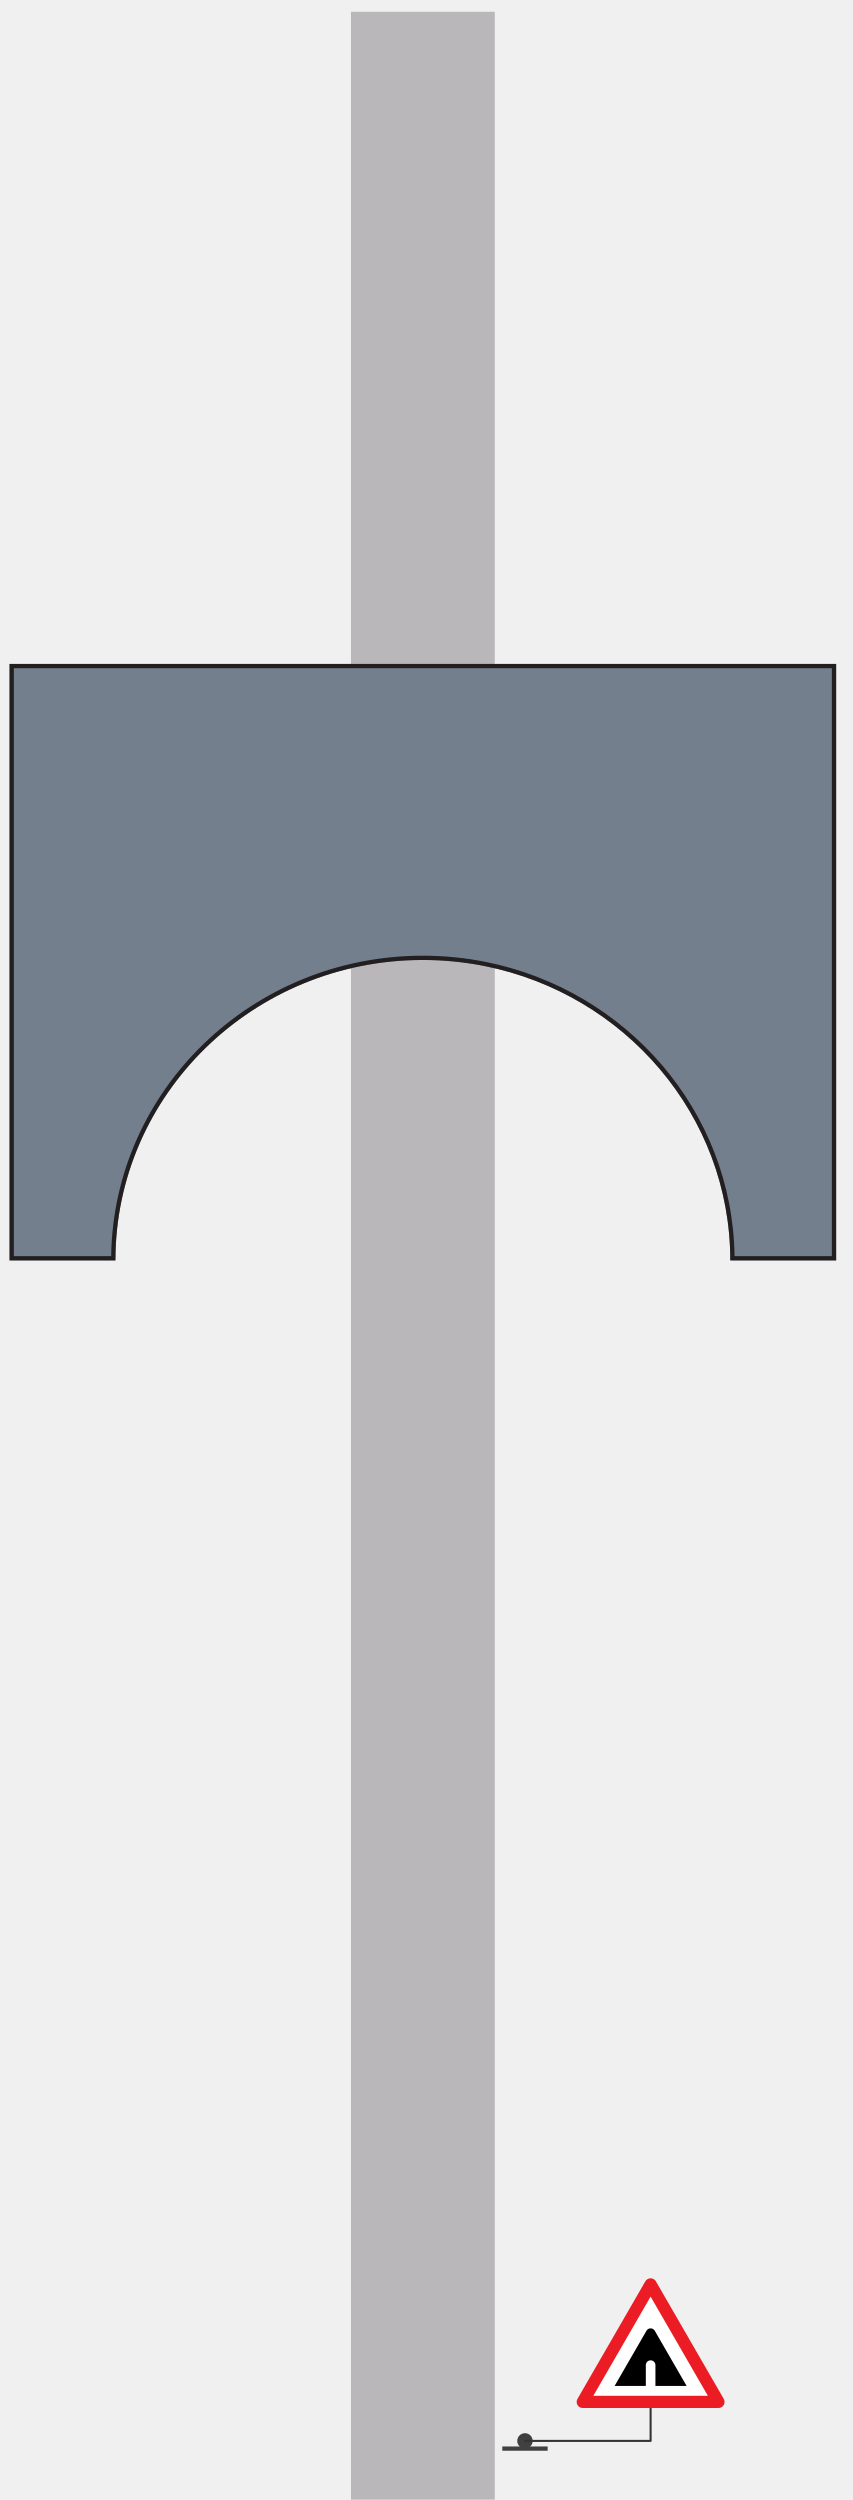
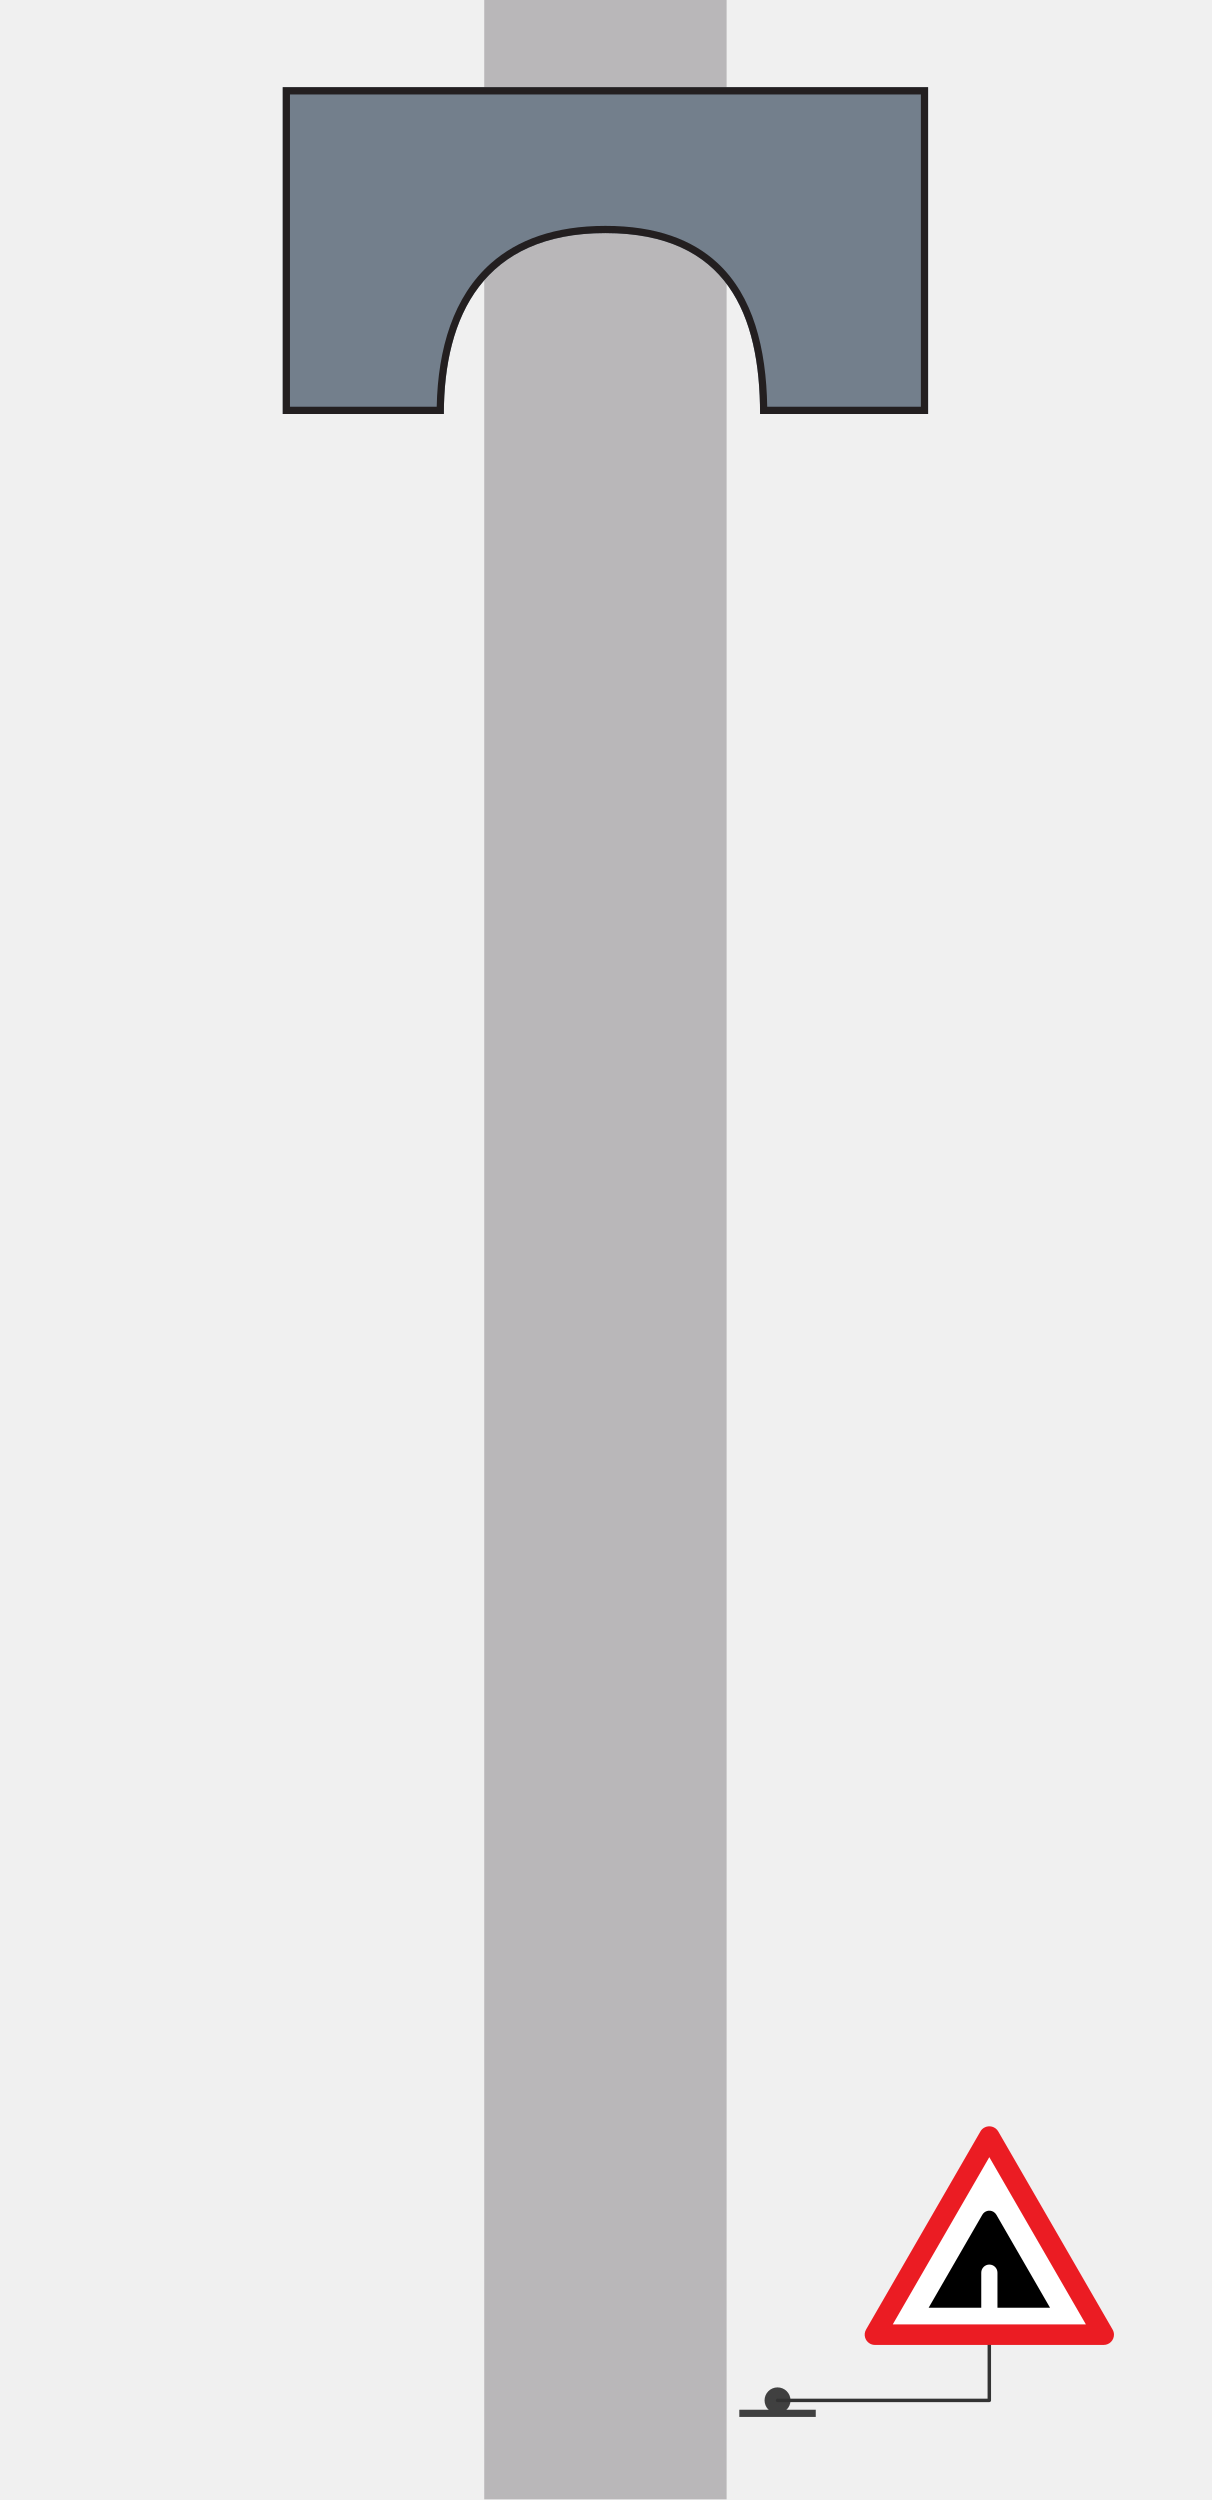
- <svg xmlns="http://www.w3.org/2000/svg" xmlns:ns1="https://www.affinity.studio/" width="100%" height="100%" viewBox="0 0 415 1217" version="1.1" xml:space="preserve" style="fill-rule:evenodd;clip-rule:evenodd;stroke-linecap:square;stroke-linejoin:round;stroke-miterlimit:1.5;">
-   <rect id="車種與通行條件限制" x="-316.01" y="-86.883" width="2214.477" height="1635.874" style="fill:none;" />
-   <rect x="170.845" y="5.725" width="70" height="1211.085" style="fill:rgb(185,183,185);" />
+ <svg xmlns="http://www.w3.org/2000/svg" xmlns:ns1="https://www.affinity.studio/" width="100%" height="100%" viewBox="0 0 350 722" version="1.1" xml:space="preserve" style="fill-rule:evenodd;clip-rule:evenodd;stroke-linecap:square;stroke-linejoin:round;stroke-miterlimit:1.5;">
+   <rect id="車種與通行條件限制" x="-347.01" y="-581.883" width="2214.477" height="1635.874" style="fill:none;" />
+   <rect x="139.845" y="-5.275" width="70" height="727.085" style="fill:rgb(185,183,185);" />
  <g id="車道邊線">
    </g>
  <g id="車道邊線1" ns1:id="車道邊線">
    </g>
  <g>
    <g id="立桿">
-       <path d="M245.552,1191.977L265.552,1191.977" style="fill:none;stroke:rgb(64,64,64);stroke-width:2.08px;" />
-       <circle cx="255.552" cy="1188.227" r="3.75" style="fill:rgb(64,64,64);" />
+       <path d="M214.552,696.977L234.552,696.977" style="fill:none;stroke:rgb(64,64,64);stroke-width:2.08px;" />
+       <circle cx="224.552" cy="693.227" r="3.75" style="fill:rgb(64,64,64);" />
    </g>
-     <path d="M255.552,1188.227L316.714,1188.227L316.714,1152.041" style="fill:none;stroke:rgb(51,51,51);stroke-width:1px;stroke-linecap:round;stroke-miterlimit:2;" />
-     <path id="形狀-1" ns1:id="形狀 1" d="M345.858,1167.08L287.69,1167.152L316.714,1116.736L345.858,1167.08Z" style="fill:white;" />
-     <path id="_-Compound-Path-" ns1:id="&lt;Compound Path&gt;" d="M281.122,1167.768L314.146,1110.56C314.402,1110.104 314.778,1109.728 315.234,1109.472C316.65,1108.656 318.474,1109.144 319.29,1110.56L352.314,1167.768C352.578,1168.216 352.714,1168.728 352.714,1169.256C352.714,1170.896 351.386,1172.216 349.746,1172.216L283.69,1172.216C283.17,1172.216 282.658,1172.088 282.21,1171.824C280.786,1171.008 280.298,1169.192 281.122,1167.768ZM288.834,1166.28L344.602,1166.28L316.714,1117.984L288.834,1166.28Z" style="fill:rgb(235,28,35);" />
-     <path id="_-Path-" ns1:id="&lt;Path&gt;" d="M314.698,1134.616C315.346,1133.496 316.778,1133.112 317.89,1133.76C318.25,1133.968 318.546,1134.264 318.746,1134.616L334.25,1161.472L319.066,1161.472L319.066,1151.352C319.066,1150.056 318.018,1149.008 316.722,1149.008C315.434,1149.008 314.386,1150.056 314.386,1151.352L314.386,1161.472L299.194,1161.472L314.698,1134.616Z" style="fill-rule:nonzero;" />
+     <path d="M224.552,693.227L285.714,693.227L285.714,657.041" style="fill:none;stroke:rgb(51,51,51);stroke-width:1px;stroke-linecap:round;stroke-miterlimit:2;" />
+     <path id="形狀-1" ns1:id="形狀 1" d="M314.858,672.08L256.69,672.152L285.714,621.736L314.858,672.08Z" style="fill:white;" />
+     <path id="_-Compound-Path-" ns1:id="&lt;Compound Path&gt;" d="M250.122,672.768L283.146,615.56C283.402,615.104 283.778,614.728 284.234,614.472C285.65,613.656 287.474,614.144 288.29,615.56L321.314,672.768C321.578,673.216 321.714,673.728 321.714,674.256C321.714,675.896 320.386,677.216 318.746,677.216L252.69,677.216C252.17,677.216 251.658,677.088 251.21,676.824C249.786,676.008 249.298,674.192 250.122,672.768ZM257.834,671.28L313.602,671.28L285.714,622.984L257.834,671.28Z" style="fill:rgb(235,28,35);" />
+     <path id="_-Path-" ns1:id="&lt;Path&gt;" d="M283.698,639.616C284.346,638.496 285.778,638.112 286.89,638.76C287.25,638.968 287.546,639.264 287.746,639.616L303.25,666.472L288.066,666.472L288.066,656.352C288.066,655.056 287.018,654.008 285.722,654.008C284.434,654.008 283.386,655.056 283.386,656.352L283.386,666.472L268.194,666.472L283.698,639.616Z" style="fill-rule:nonzero;" />
  </g>
-   <path d="M355.507,613.555C355.507,542.949 304.186,483.963 236.038,470.3C226.285,468.344 216.187,467.317 205.845,467.317C123.245,467.317 56.184,532.844 56.184,613.555L4.658,613.555L4.658,323.189L407.032,323.189L407.032,613.555L355.507,613.555Z" style="fill:rgb(115,127,140);" />
-   <path d="M355.507,613.555C355.507,542.949 304.186,483.963 236.038,470.3C226.285,468.344 216.187,467.317 205.845,467.317C123.245,467.317 56.184,532.844 56.184,613.555L4.658,613.555L4.658,323.189L407.032,323.189L407.032,613.555L355.507,613.555ZM357.575,611.472L404.949,611.472L404.949,325.272L6.742,325.272L6.742,611.472L54.115,611.472C55.257,530.583 122.794,465.234 205.845,465.234C216.327,465.234 226.562,466.275 236.447,468.257C304.889,481.979 356.578,540.791 357.575,611.472Z" style="fill:rgb(35,31,32);" />
+   <path d="M219.507,119.555C219.507,90.949 210.066,67.317 174.845,67.317C139.625,67.317 128.184,91.277 128.184,119.555L81.658,119.555L81.658,25.189L268.032,25.189L268.032,119.555L219.507,119.555Z" style="fill:rgb(115,127,140);" />
+   <path d="M219.507,119.555C219.507,90.949 210.066,67.317 174.845,67.317C139.625,67.317 128.184,91.277 128.184,119.555L81.658,119.555L81.658,25.189L268.032,25.189L268.032,119.555L219.507,119.555ZM221.573,117.472L265.949,117.472L265.949,27.272L83.742,27.272L83.742,117.472L126.121,117.472C126.46,100.685 130.955,85.587 141.827,75.998C149.417,69.305 160.134,65.234 174.845,65.234C189.59,65.234 199.991,69.272 207.196,75.937C217.491,85.46 221.291,100.511 221.573,117.472Z" style="fill:rgb(35,31,32);" />
  <g id="自行車除外附牌">
    </g>
</svg>
